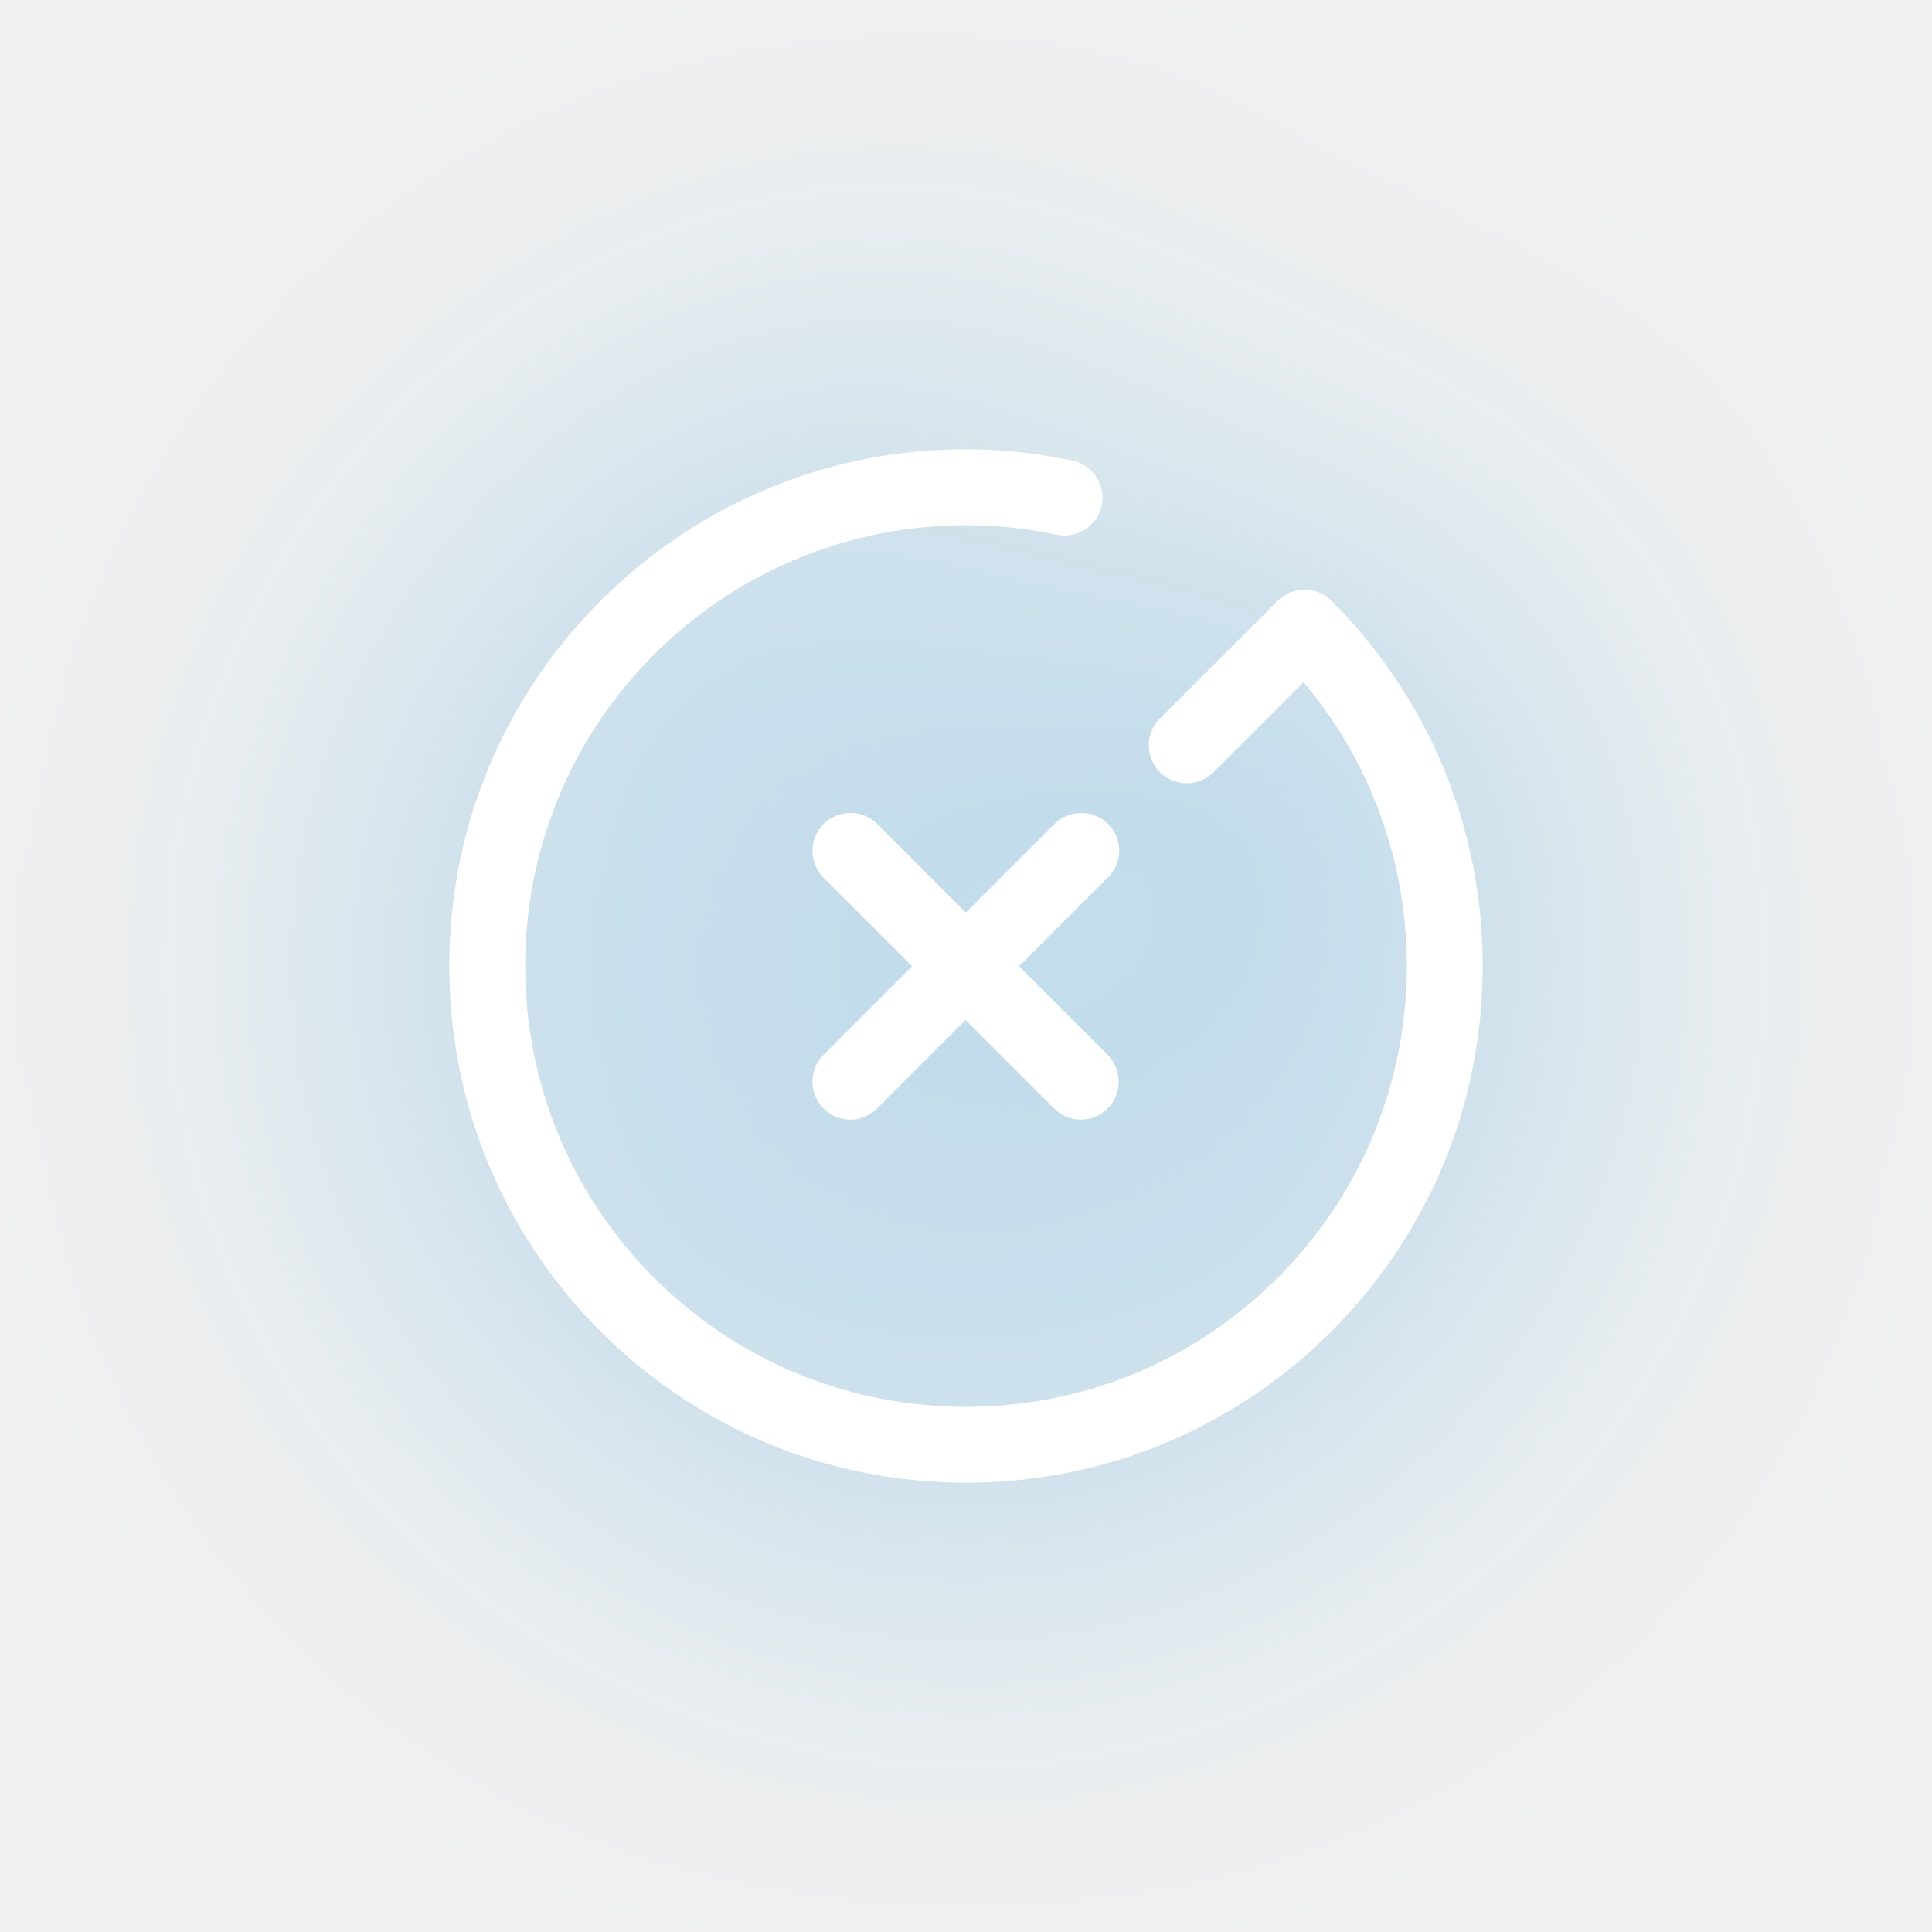
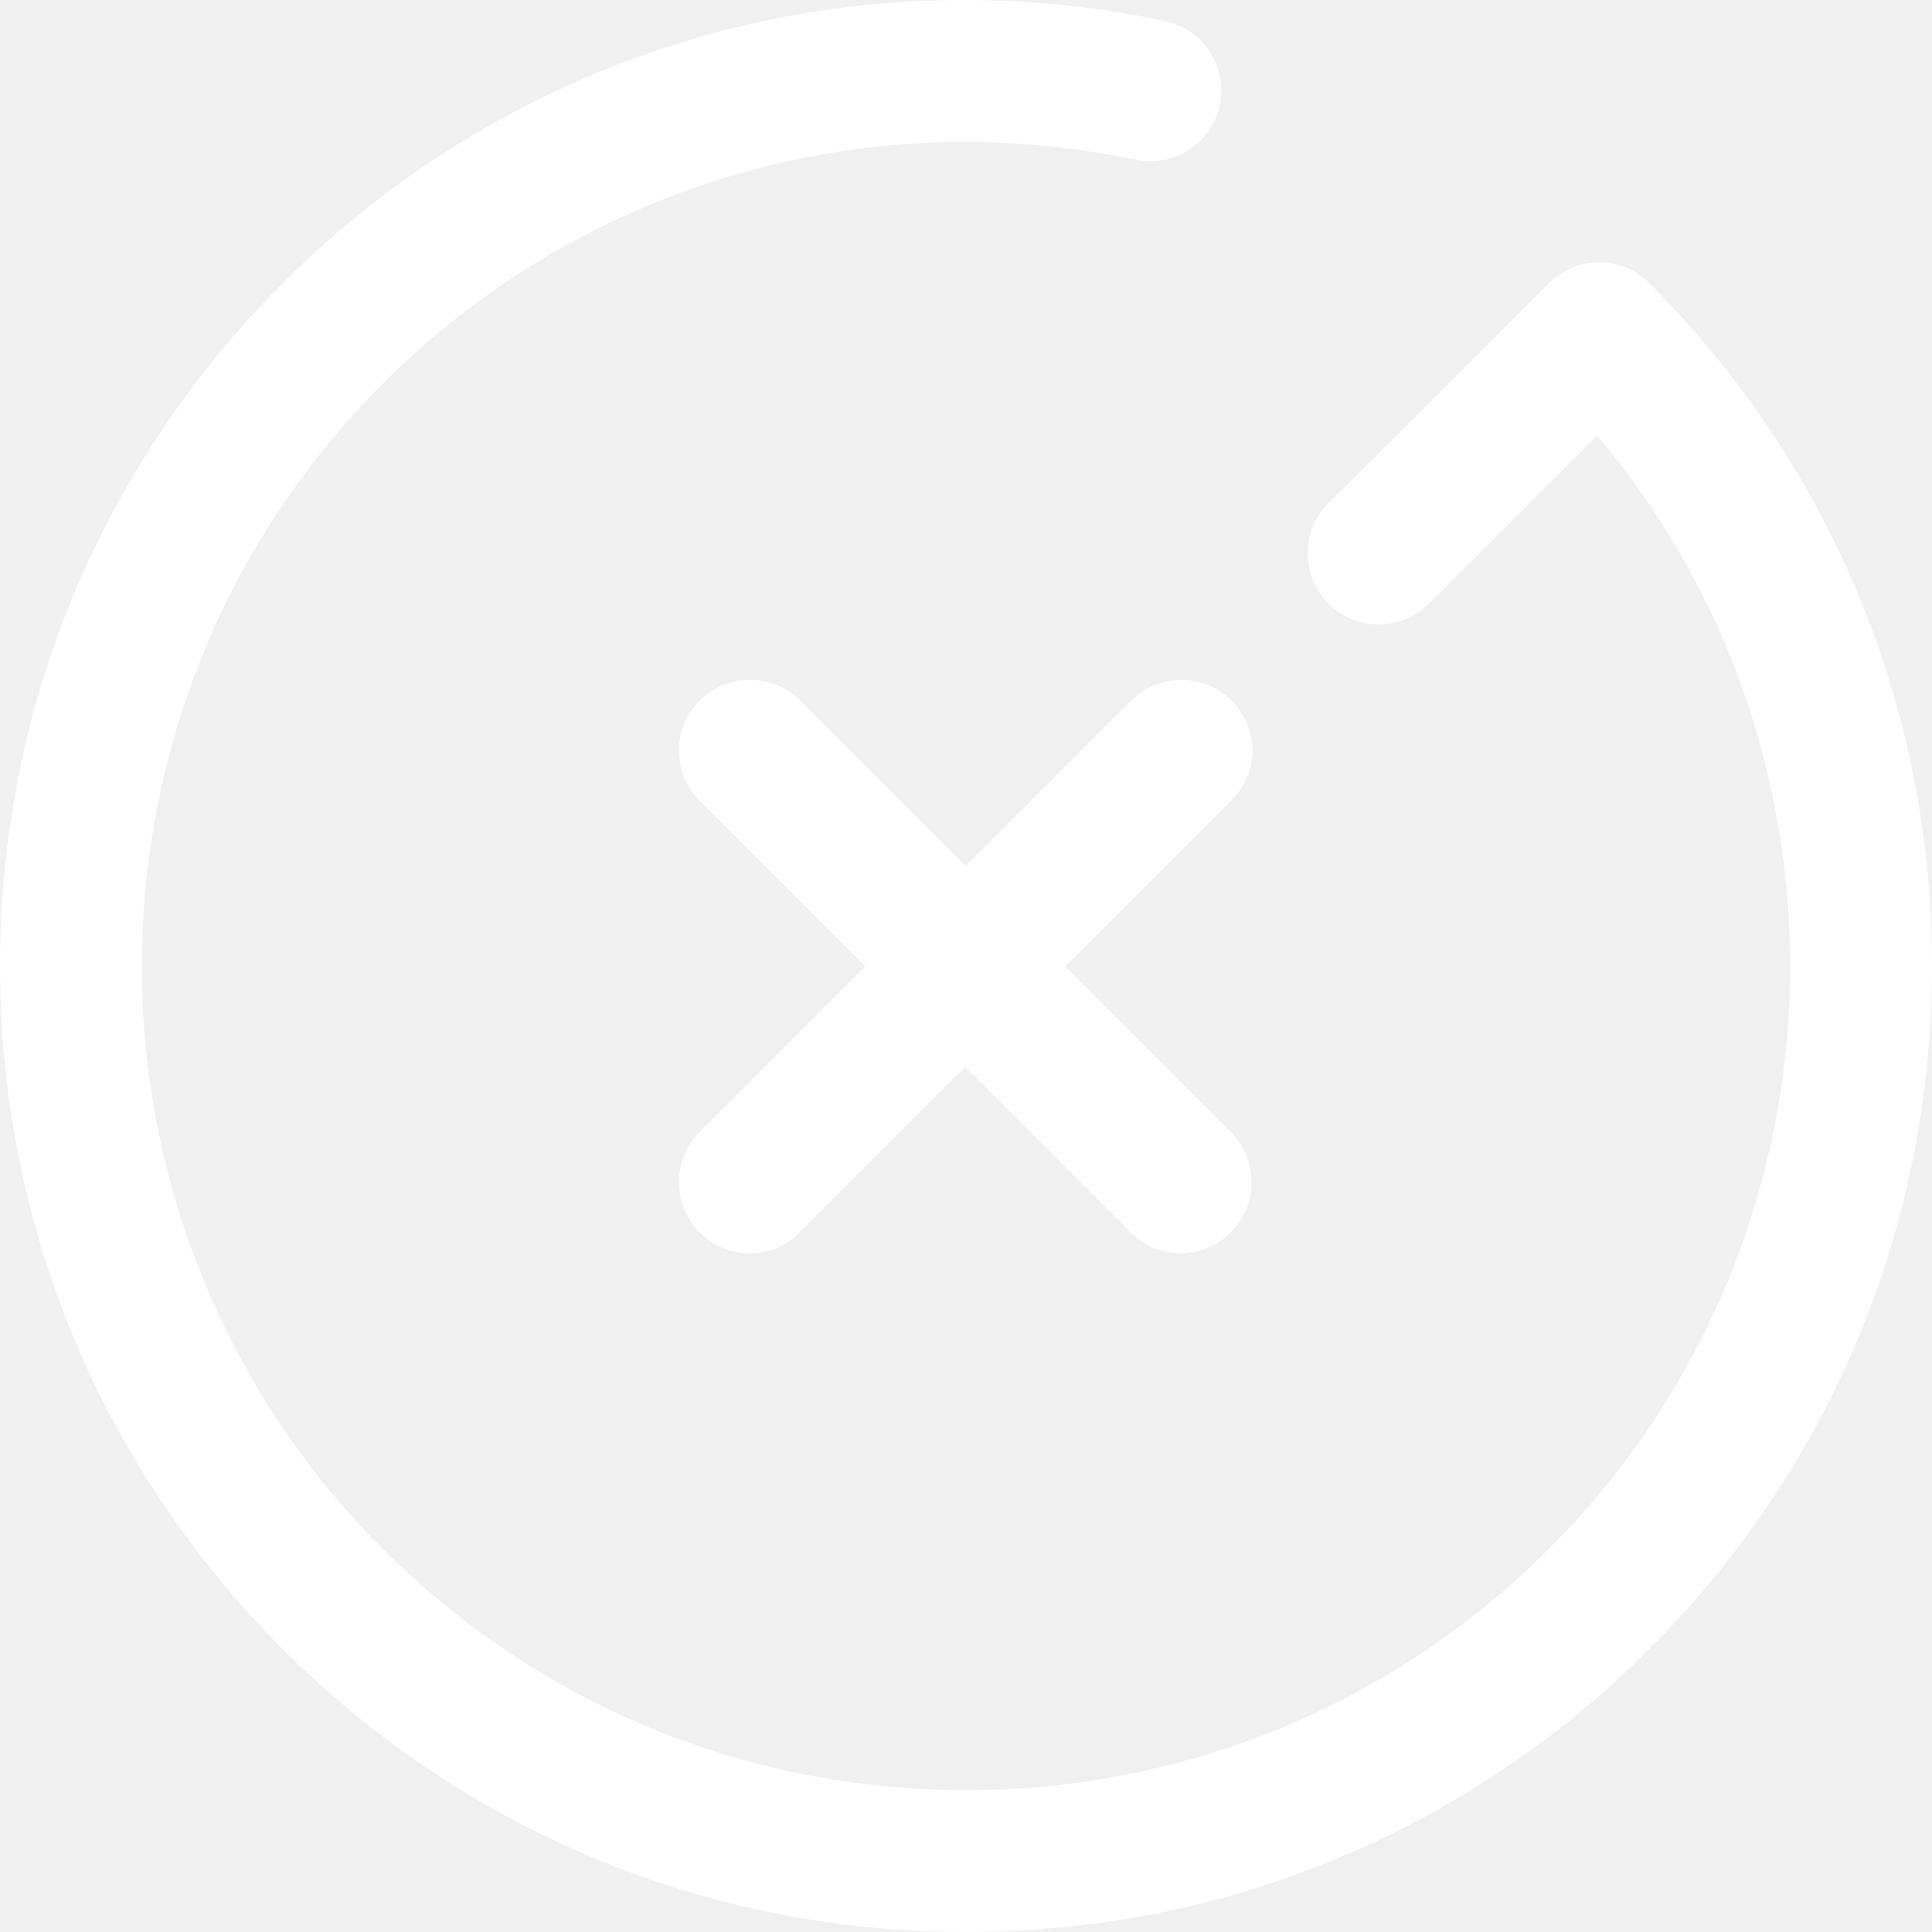
- <svg xmlns="http://www.w3.org/2000/svg" width="86" height="86" viewBox="0 0 86 86" fill="none">
-   <g filter="url(#filter42_d)">
-     <path d="M45.364 43.011L49.304 39.072C49.989 38.406 49.989 37.337 49.323 36.68C48.666 36.024 47.597 36.024 46.931 36.68L42.991 40.62L39.051 36.68C38.395 36.024 37.325 36.024 36.659 36.68C36.003 37.337 36.003 38.406 36.659 39.072L40.599 43.011L36.659 46.951C36.003 47.607 36.003 48.676 36.659 49.342C36.988 49.671 37.419 49.84 37.851 49.84C38.282 49.84 38.714 49.671 39.042 49.342L42.982 45.403L46.921 49.342C47.25 49.671 47.681 49.84 48.112 49.84C48.544 49.84 48.975 49.671 49.304 49.342C49.96 48.686 49.96 47.617 49.304 46.951L45.364 43.011Z" fill="white" />
-     <path d="M59.265 26.738C58.608 26.082 57.539 26.082 56.883 26.738L51.63 31.981C50.973 32.638 50.973 33.707 51.63 34.373C52.286 35.03 53.356 35.03 54.022 34.373L58.027 30.368C64.518 38.069 64.133 49.624 56.883 56.874C53.177 60.579 48.243 62.623 43 62.623C37.757 62.623 32.832 60.588 29.117 56.883C21.463 49.23 21.463 36.783 29.117 29.13C33.817 24.431 40.524 22.433 47.043 23.803C47.953 23.99 48.853 23.409 49.041 22.499C49.228 21.589 48.647 20.689 47.737 20.501C40.102 18.888 32.25 21.223 26.735 26.738C22.392 31.081 20 36.859 20 43.002C20 49.145 22.392 54.923 26.735 59.266C31.078 63.608 36.856 66 43 66C49.144 66 54.922 63.608 59.265 59.266C63.608 54.923 66 49.145 66 43.002C66 36.859 63.608 31.081 59.265 26.738Z" fill="white" />
-   </g>
-   <defs>
-     <filter id="filter42_d" x="0" y="0" width="86" height="86" filterUnits="userSpaceOnUse" color-interpolation-filters="sRGB">
-       <feFlood flood-opacity="0" result="BackgroundImageFix" />
-       <feColorMatrix in="SourceAlpha" type="matrix" values="0 0 0 0 0 0 0 0 0 0 0 0 0 0 0 0 0 0 127 0" />
-       <feOffset />
-       <feGaussianBlur stdDeviation="10" />
-       <feColorMatrix type="matrix" values="0 0 0 0 0.176 0 0 0 0 0.612 0 0 0 0 0.859 0 0 0 1 0" />
-       <feBlend mode="normal" in2="BackgroundImageFix" result="effect1_dropShadow" />
-       <feBlend mode="normal" in="SourceGraphic" in2="effect1_dropShadow" result="shape" />
-     </filter>
-   </defs>
+ <svg xmlns="http://www.w3.org/2000/svg" width="46" height="46" viewBox="0 0 46 46" fill="none">
+   <path d="M25.364 23.011L29.304 19.072C29.989 18.406 29.989 17.337 29.323 16.68C28.666 16.024 27.597 16.024 26.931 16.68L22.991 20.62L19.051 16.68C18.395 16.024 17.325 16.024 16.659 16.68C16.003 17.337 16.003 18.406 16.659 19.072L20.599 23.011L16.659 26.951C16.003 27.607 16.003 28.677 16.659 29.342C16.988 29.671 17.419 29.84 17.851 29.84C18.282 29.84 18.714 29.671 19.042 29.342L22.982 25.403L26.921 29.342C27.25 29.671 27.681 29.84 28.113 29.84C28.544 29.84 28.976 29.671 29.304 29.342C29.96 28.686 29.96 27.617 29.304 26.951L25.364 23.011Z" fill="white" />
+   <path d="M39.265 6.738C38.608 6.082 37.539 6.082 36.883 6.738L31.63 11.981C30.973 12.638 30.973 13.707 31.63 14.373C32.286 15.03 33.356 15.03 34.022 14.373L38.027 10.368C44.518 18.069 44.133 29.624 36.883 36.874C33.177 40.579 28.244 42.623 23 42.623C17.756 42.623 12.832 40.588 9.117 36.883C1.463 29.23 1.463 16.784 9.117 9.13C13.817 4.431 20.524 2.433 27.043 3.803C27.953 3.99 28.853 3.409 29.041 2.499C29.228 1.589 28.647 0.689 27.737 0.501C20.102 -1.112 12.25 1.223 6.735 6.738C2.392 11.081 0 16.859 0 23.002C0 29.145 2.392 34.923 6.735 39.266C11.078 43.608 16.856 46 23 46C29.144 46 34.922 43.608 39.265 39.266C43.608 34.923 46 29.145 46 23.002C46 16.859 43.608 11.081 39.265 6.738Z" fill="white" />
</svg>
